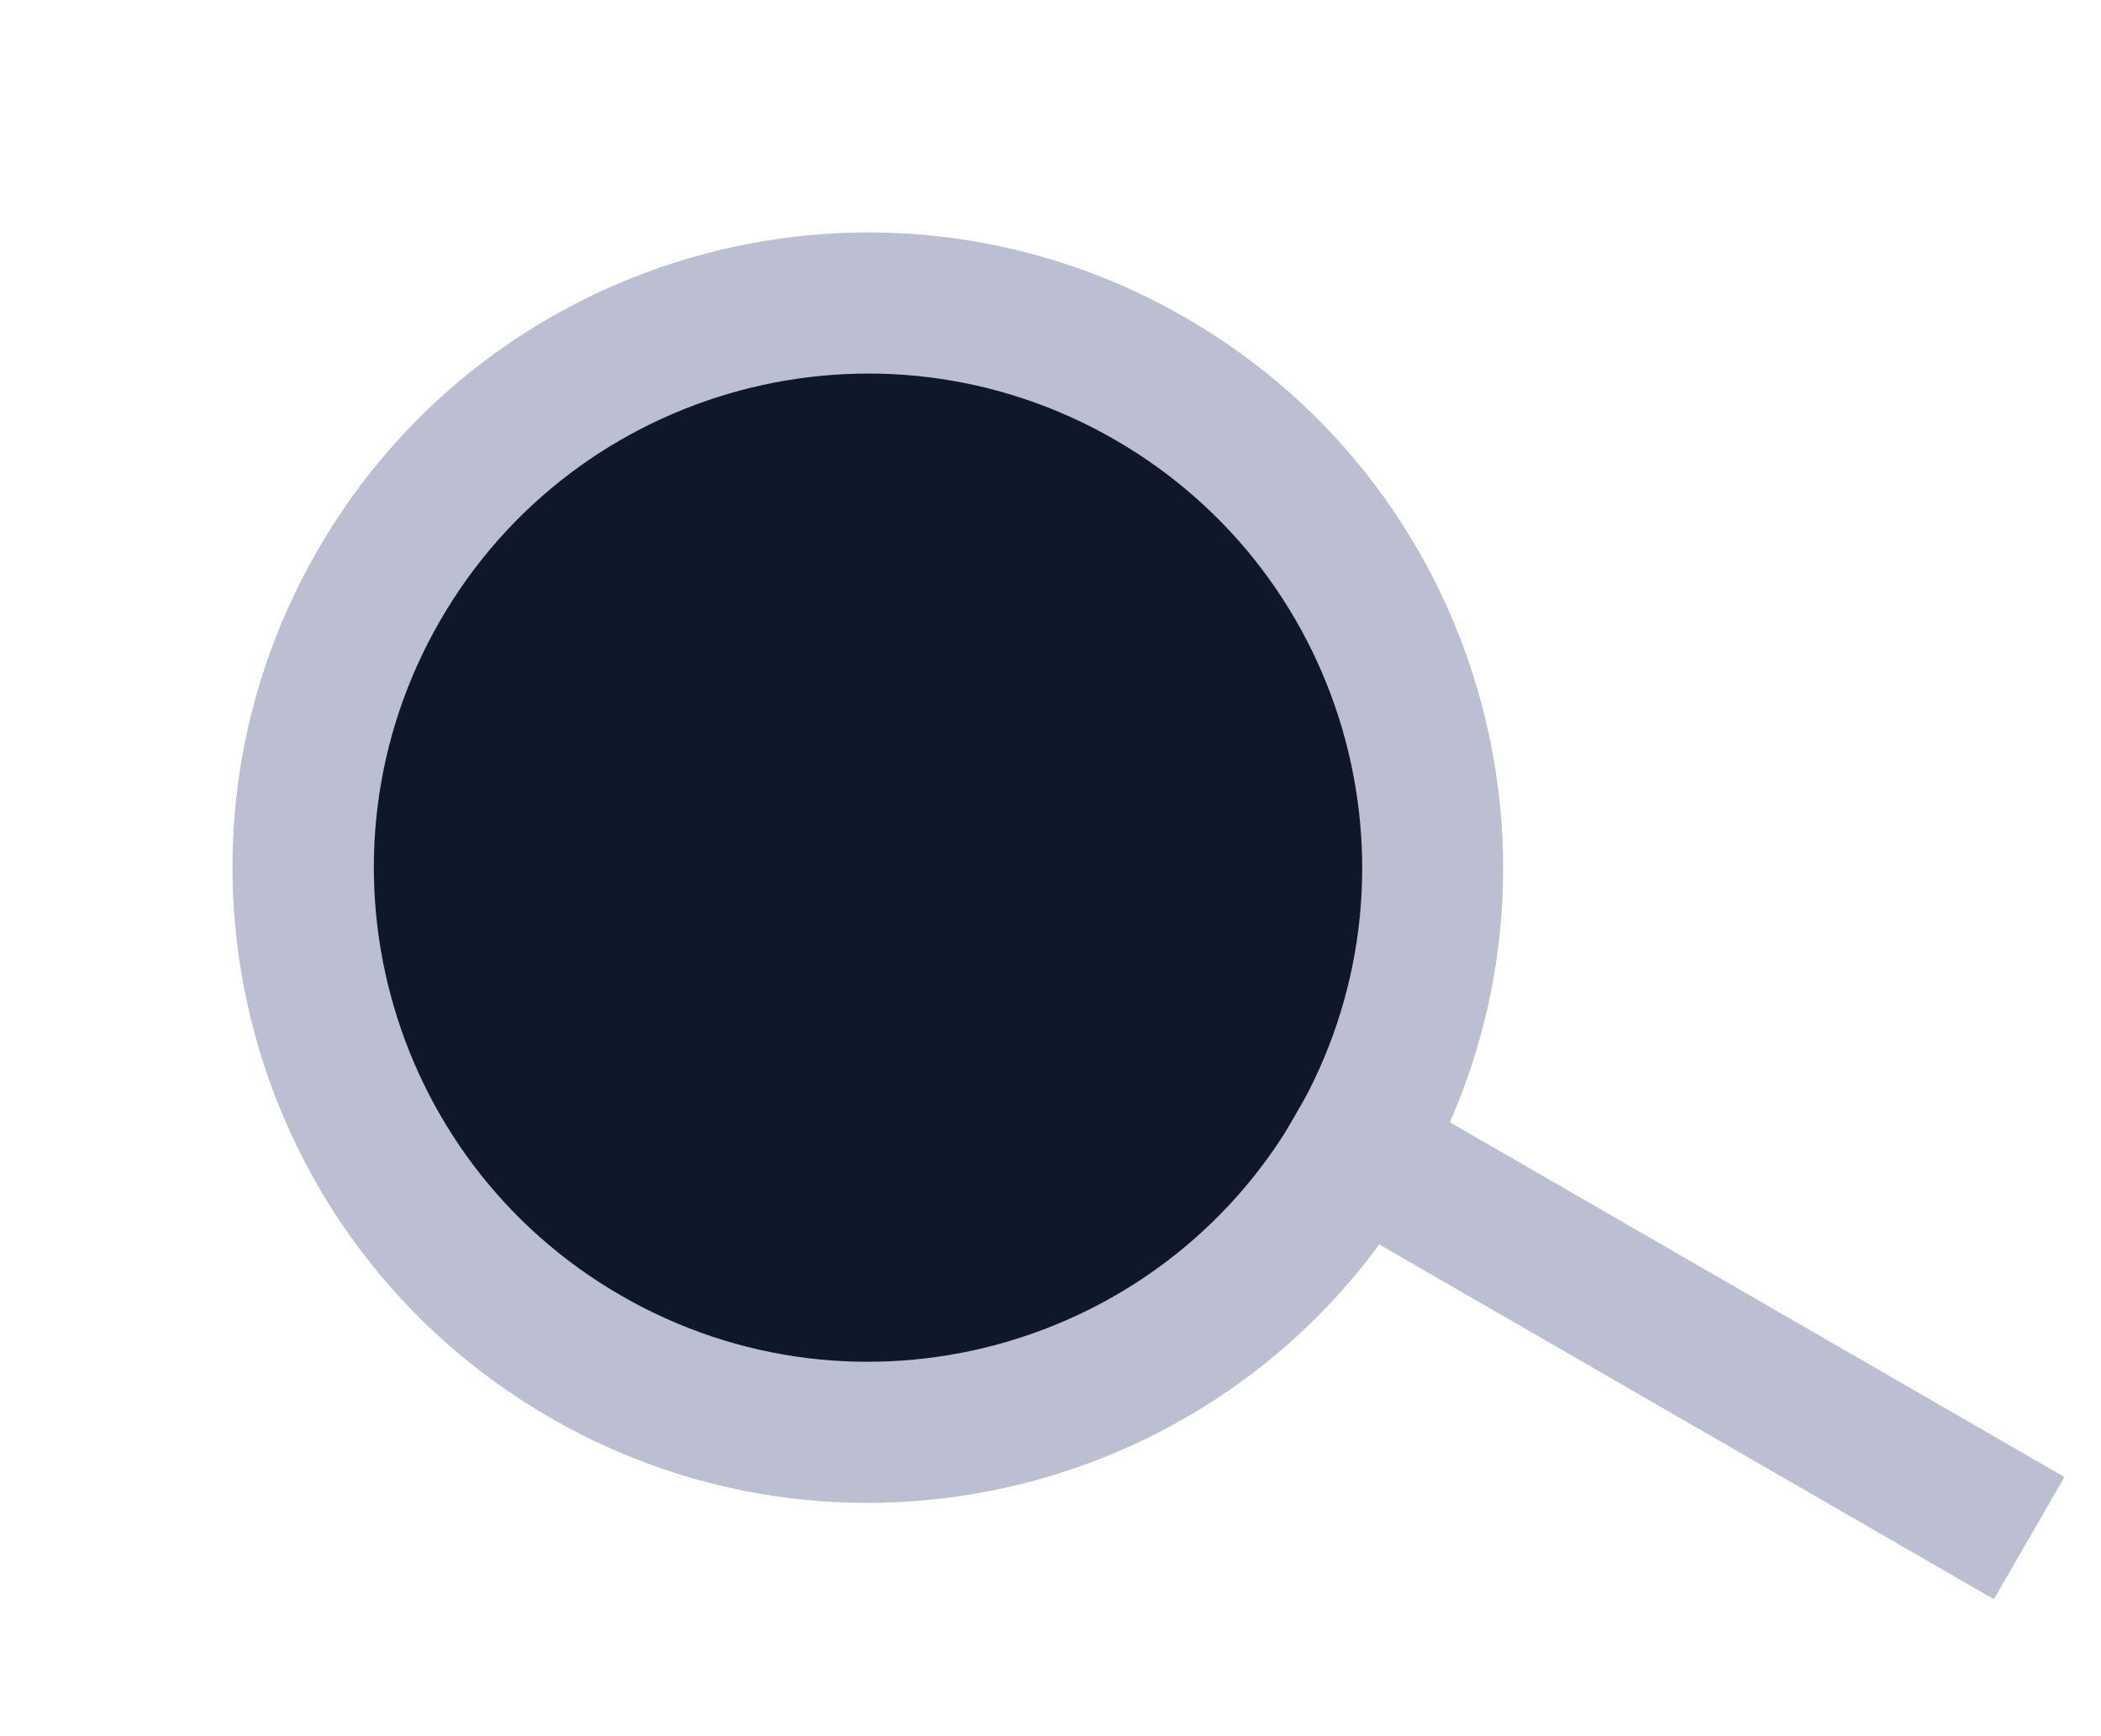
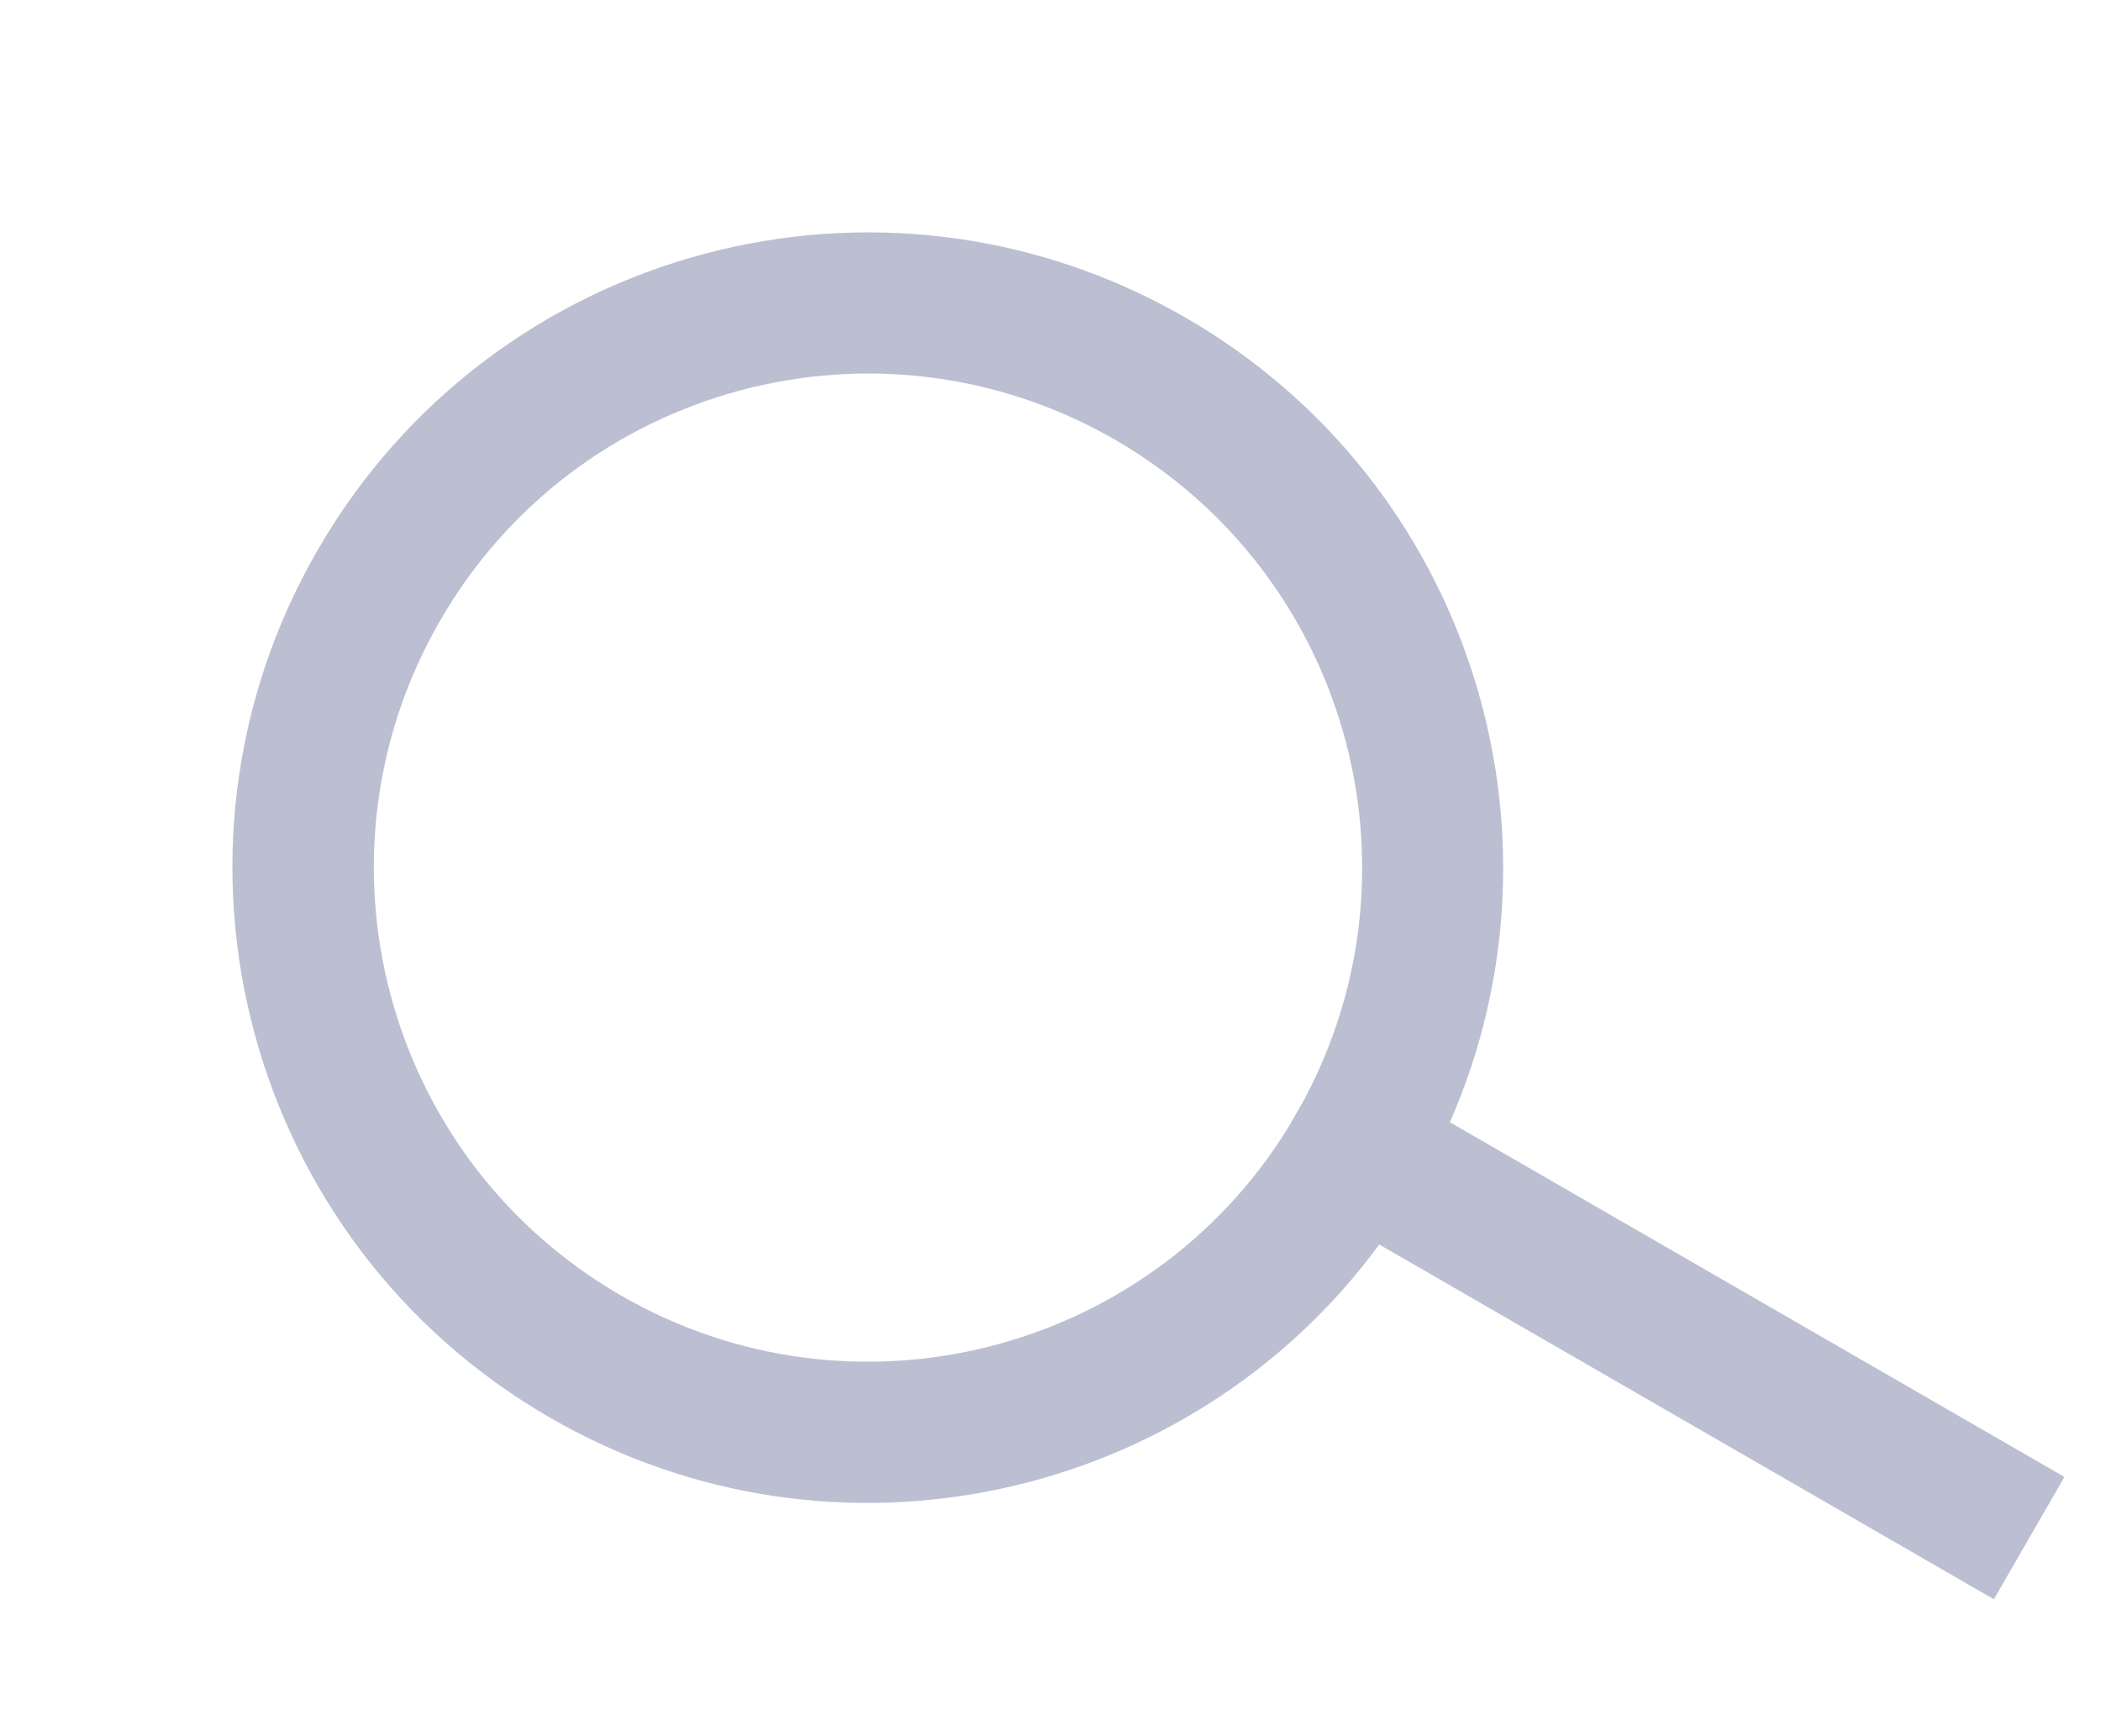
<svg xmlns="http://www.w3.org/2000/svg" width="23" height="19" viewBox="0 0 23 19" fill="none">
-   <circle cx="9.5" cy="9.5" r="6.954" transform="rotate(-60 9.5 9.49989)" fill="#BBBFD1" />
-   <circle cx="9.502" cy="9.5" r="5.409" transform="rotate(-60 9.50217 9.49965)" fill="#0e182a" />
-   <rect x="13.797" y="12.873" width="1.545" height="9.273" transform="rotate(-60 13.7969 12.8735)" fill="#BBBFD1" />
+   <path fill-rule="evenodd" clip-rule="evenodd" d="M15.872 12.287C17.278 9.084 16.078 5.267 12.977 3.477C9.651 1.557 5.398 2.696 3.477 6.023C1.557 9.349 2.696 13.602 6.023 15.523C9.123 17.312 13.028 16.444 15.099 13.626L21.827 17.51L22.6 16.171L15.872 12.287ZM14.271 12.051C15.645 9.488 14.743 6.28 12.207 4.815C9.62 3.322 6.311 4.208 4.818 6.795C3.324 9.382 4.211 12.69 6.798 14.184C9.334 15.648 12.564 14.825 14.097 12.354L14.271 12.051Z" fill="#BBBFD1" />
</svg>
